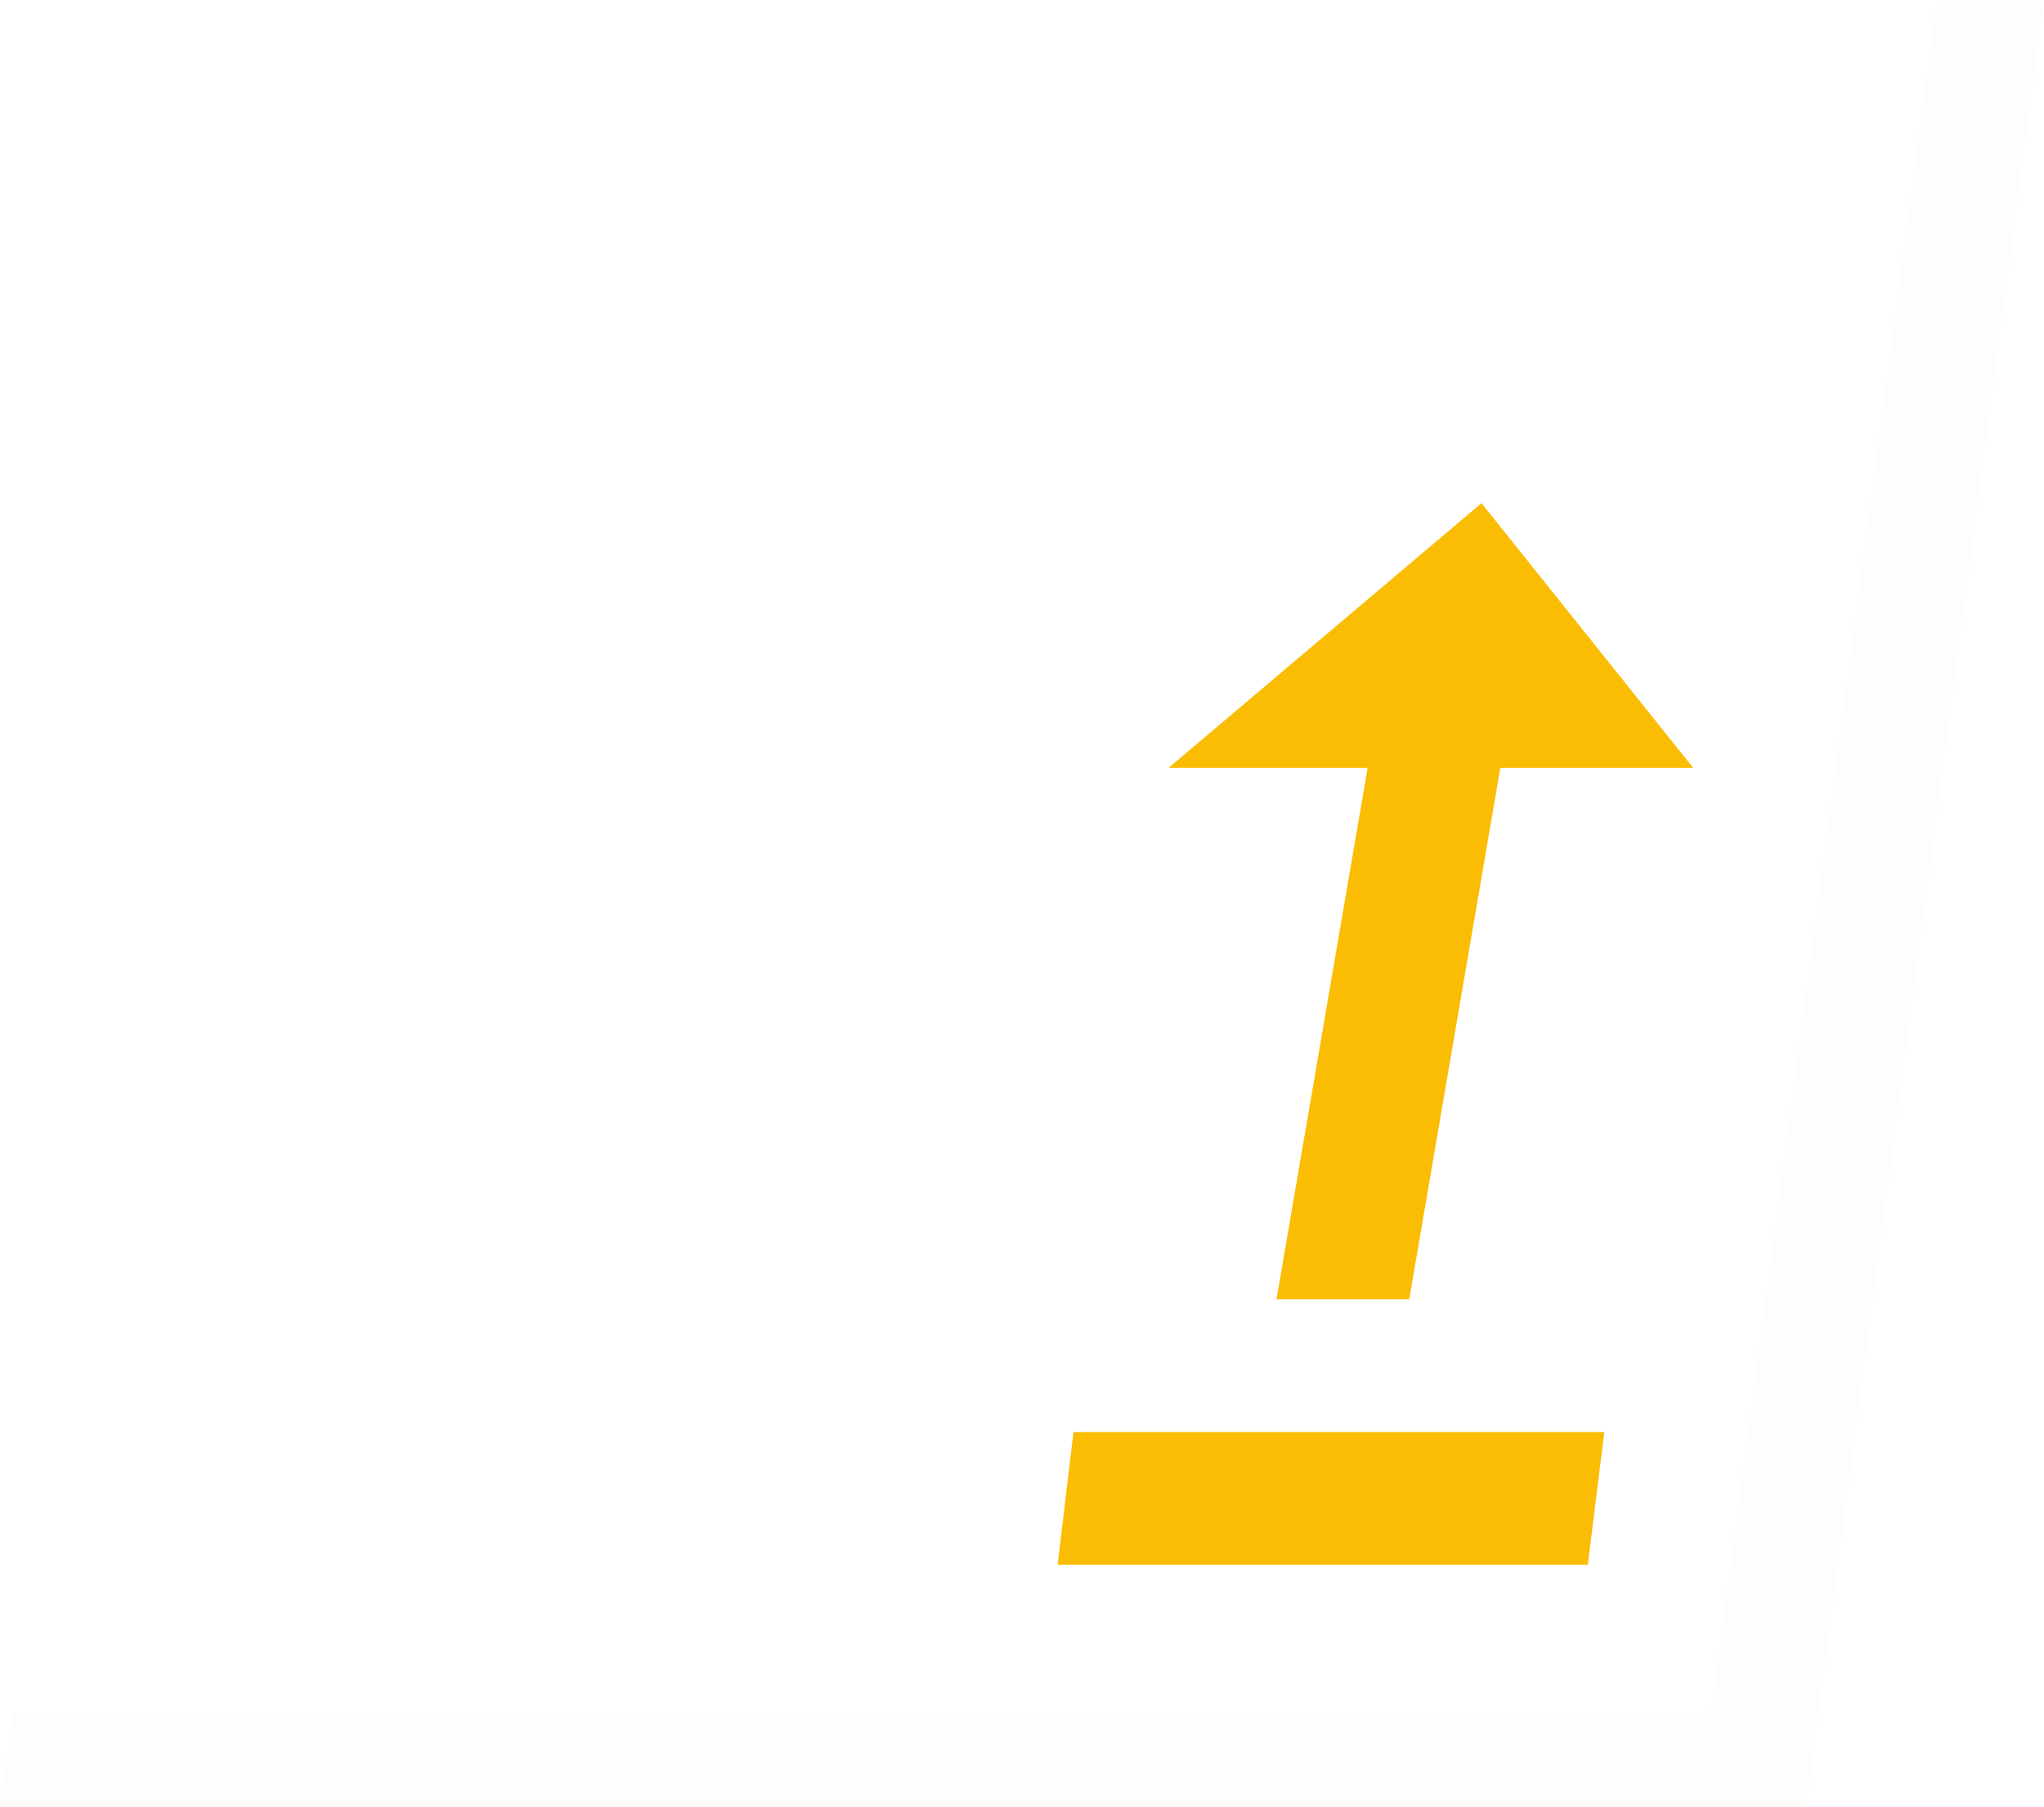
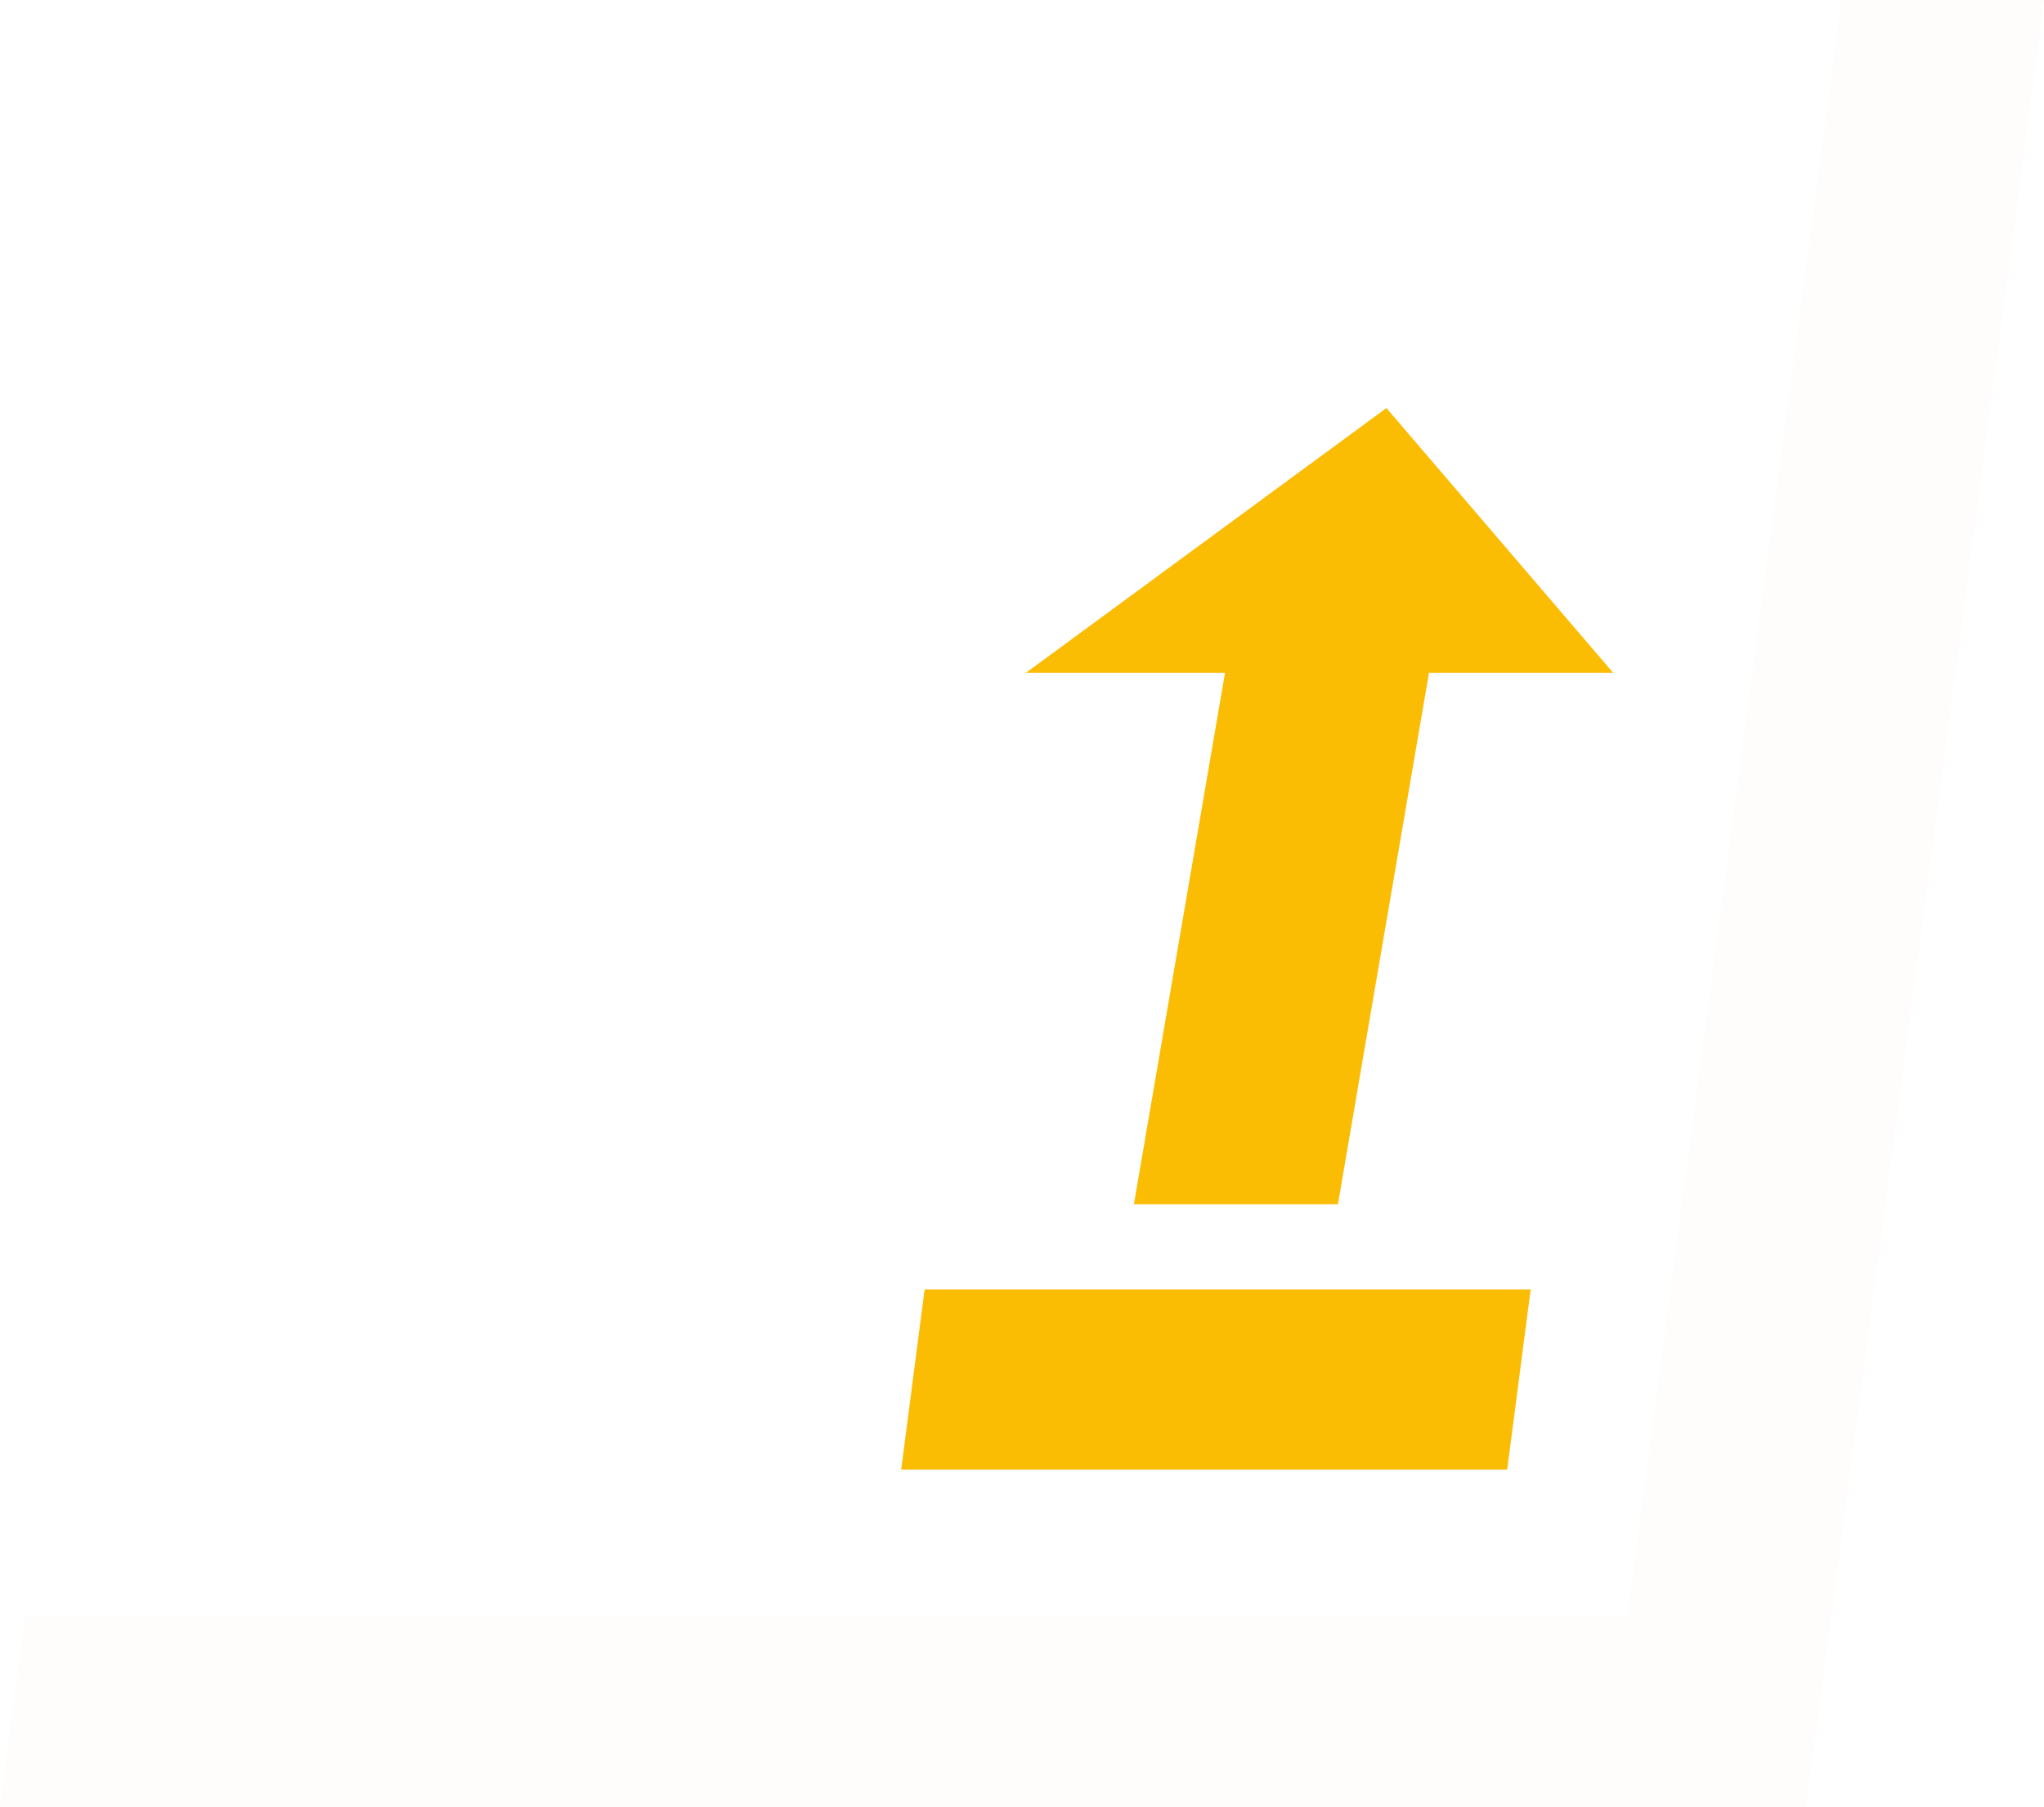
<svg xmlns="http://www.w3.org/2000/svg" width="86" height="76" viewBox="0 0 86 76" fill="none">
-   <path d="M76 76H0L0.526 72H72L81.474 0H86L76 76Z" fill="#FFFCFC" />
-   <path d="M67.5 60.25L66.805 65.833H44.5L45.166 60.25H67.5ZM57.542 32.305L53.708 54.666H59.292L63.125 32.305H71.239L62.333 21.167L49.167 32.305H57.542Z" fill="#FBBC04" />
+   <path d="M76 76H0L1.053 68H68.465L77.471 0H86L76 76Z" fill="#FFFCFC" />
+   <path d="M64.402 54.25L63.413 61.833H37.917L38.903 54.25H64.402ZM51.542 28.305L47.708 50.666H56.292L60.125 28.305H67.871L58.333 17.167L43.167 28.305H51.542Z" fill="#FBBC04" />
</svg>
